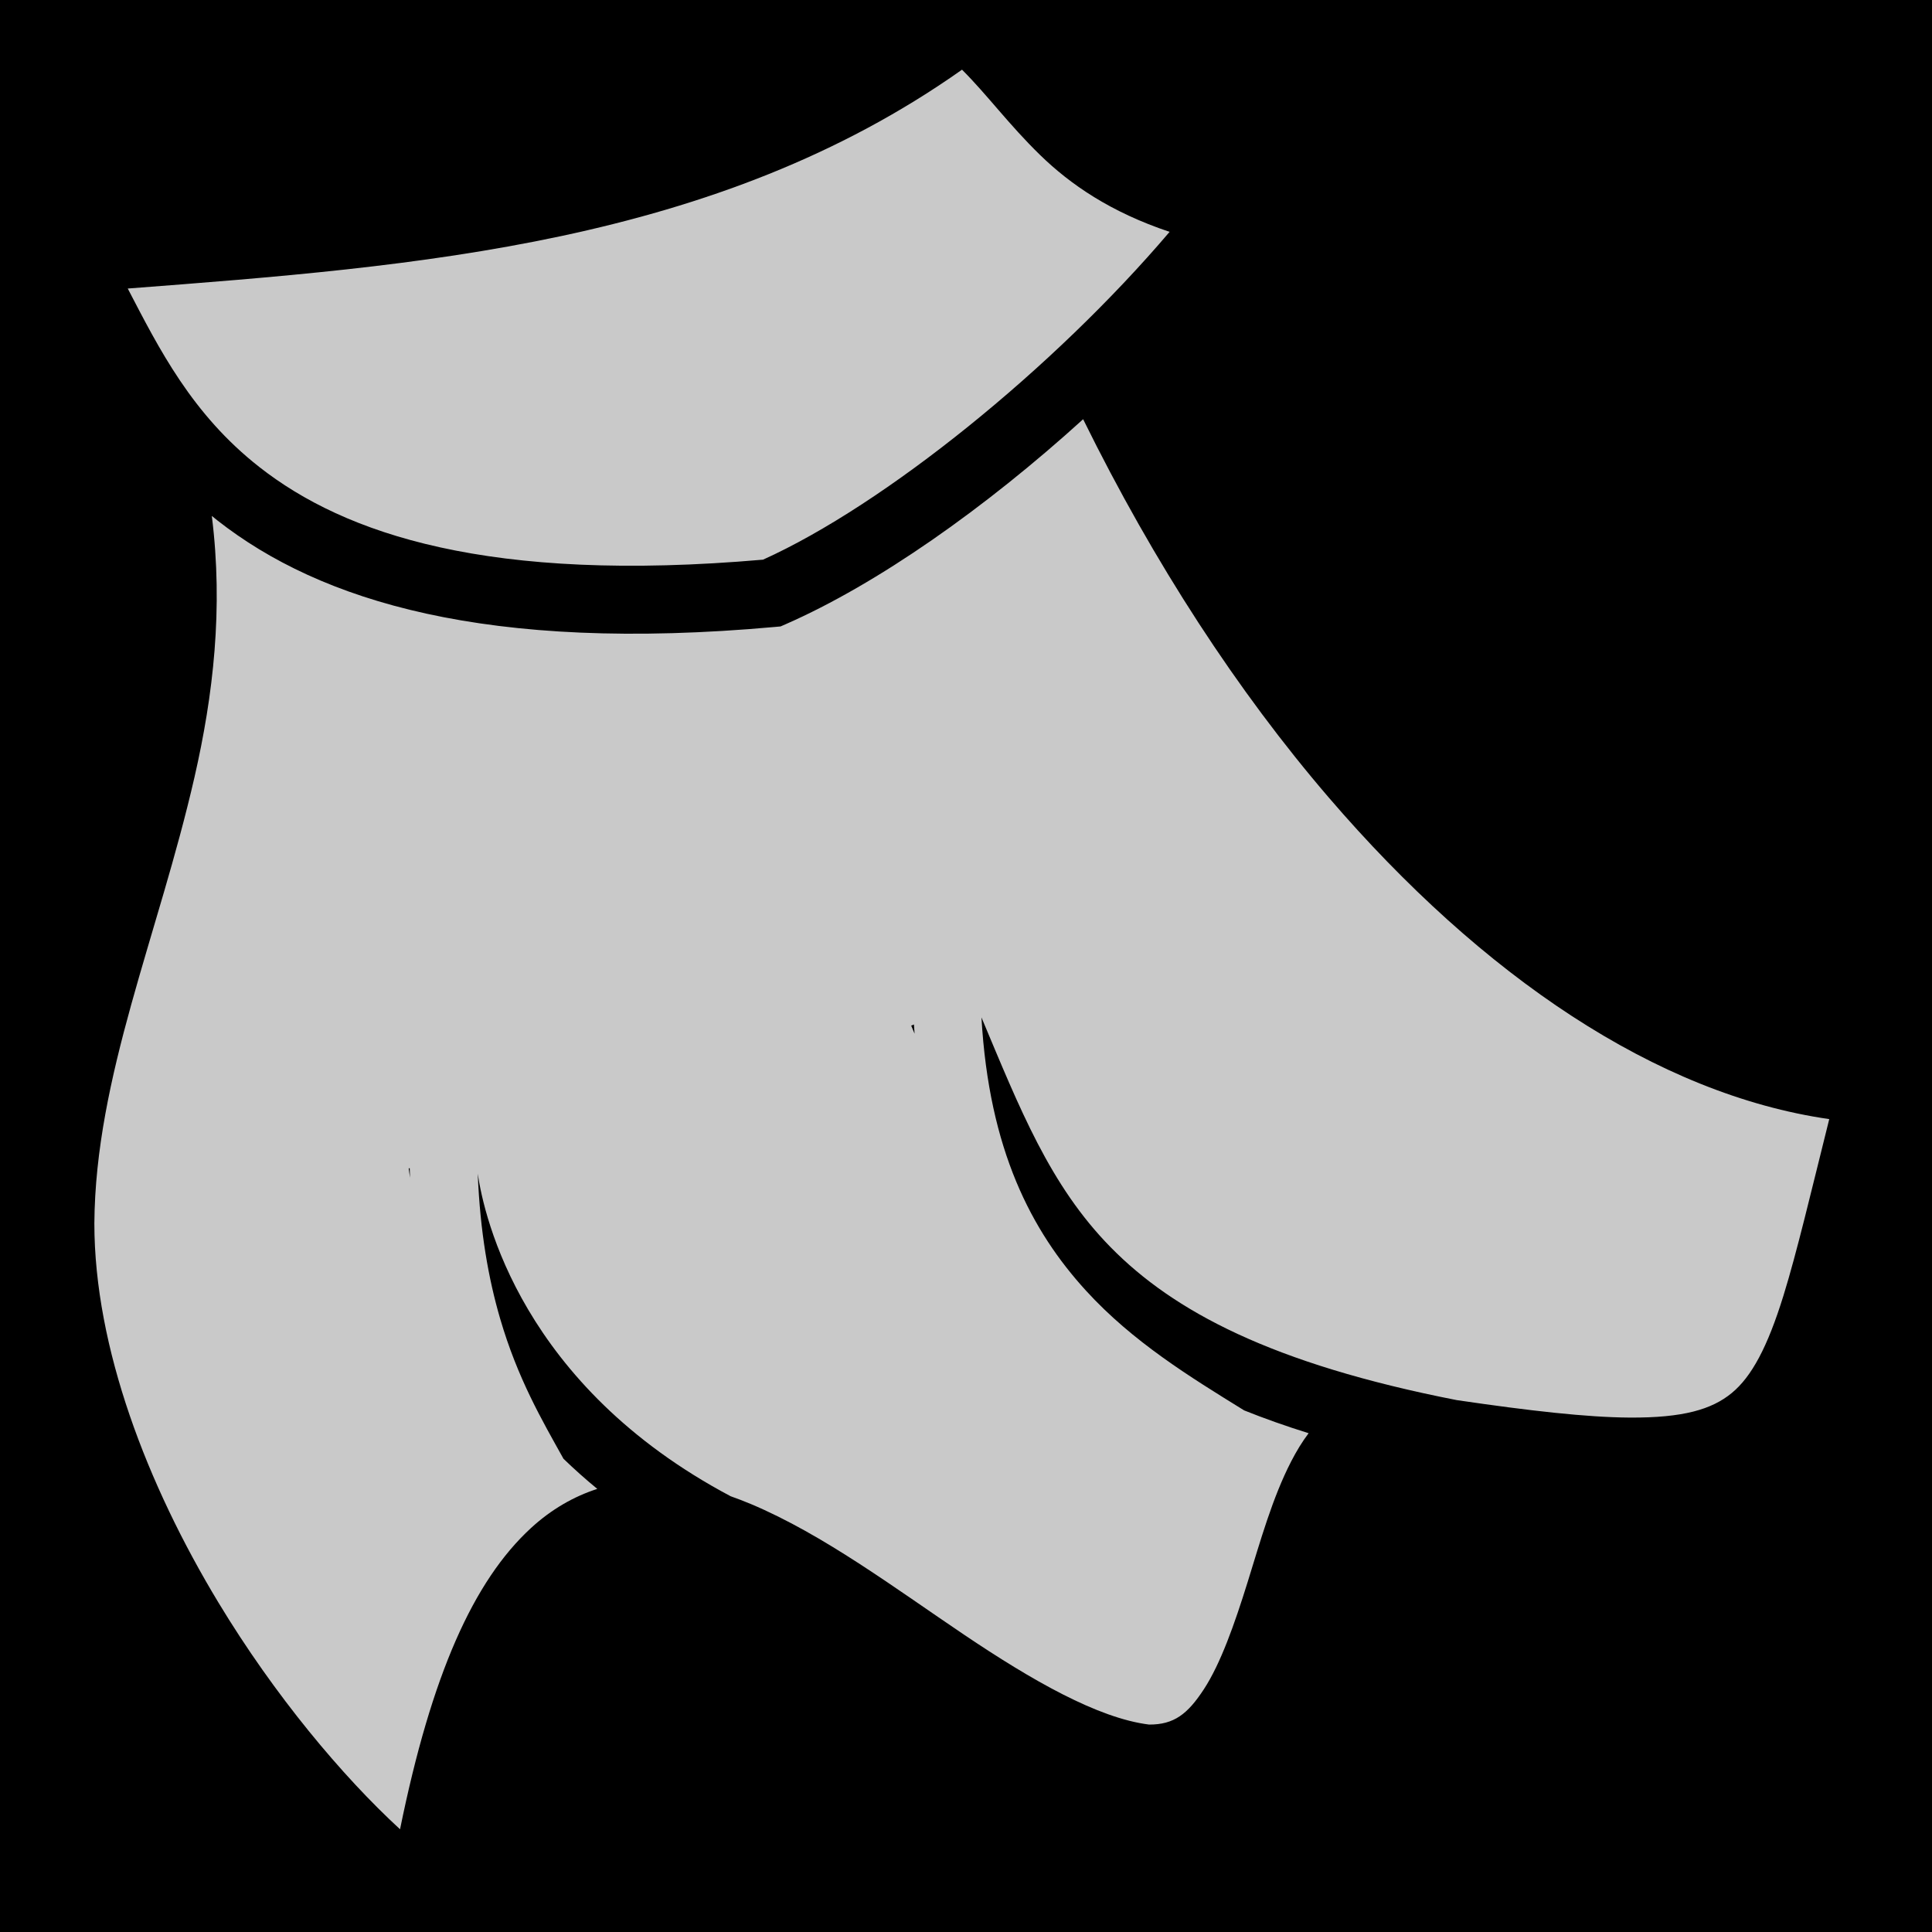
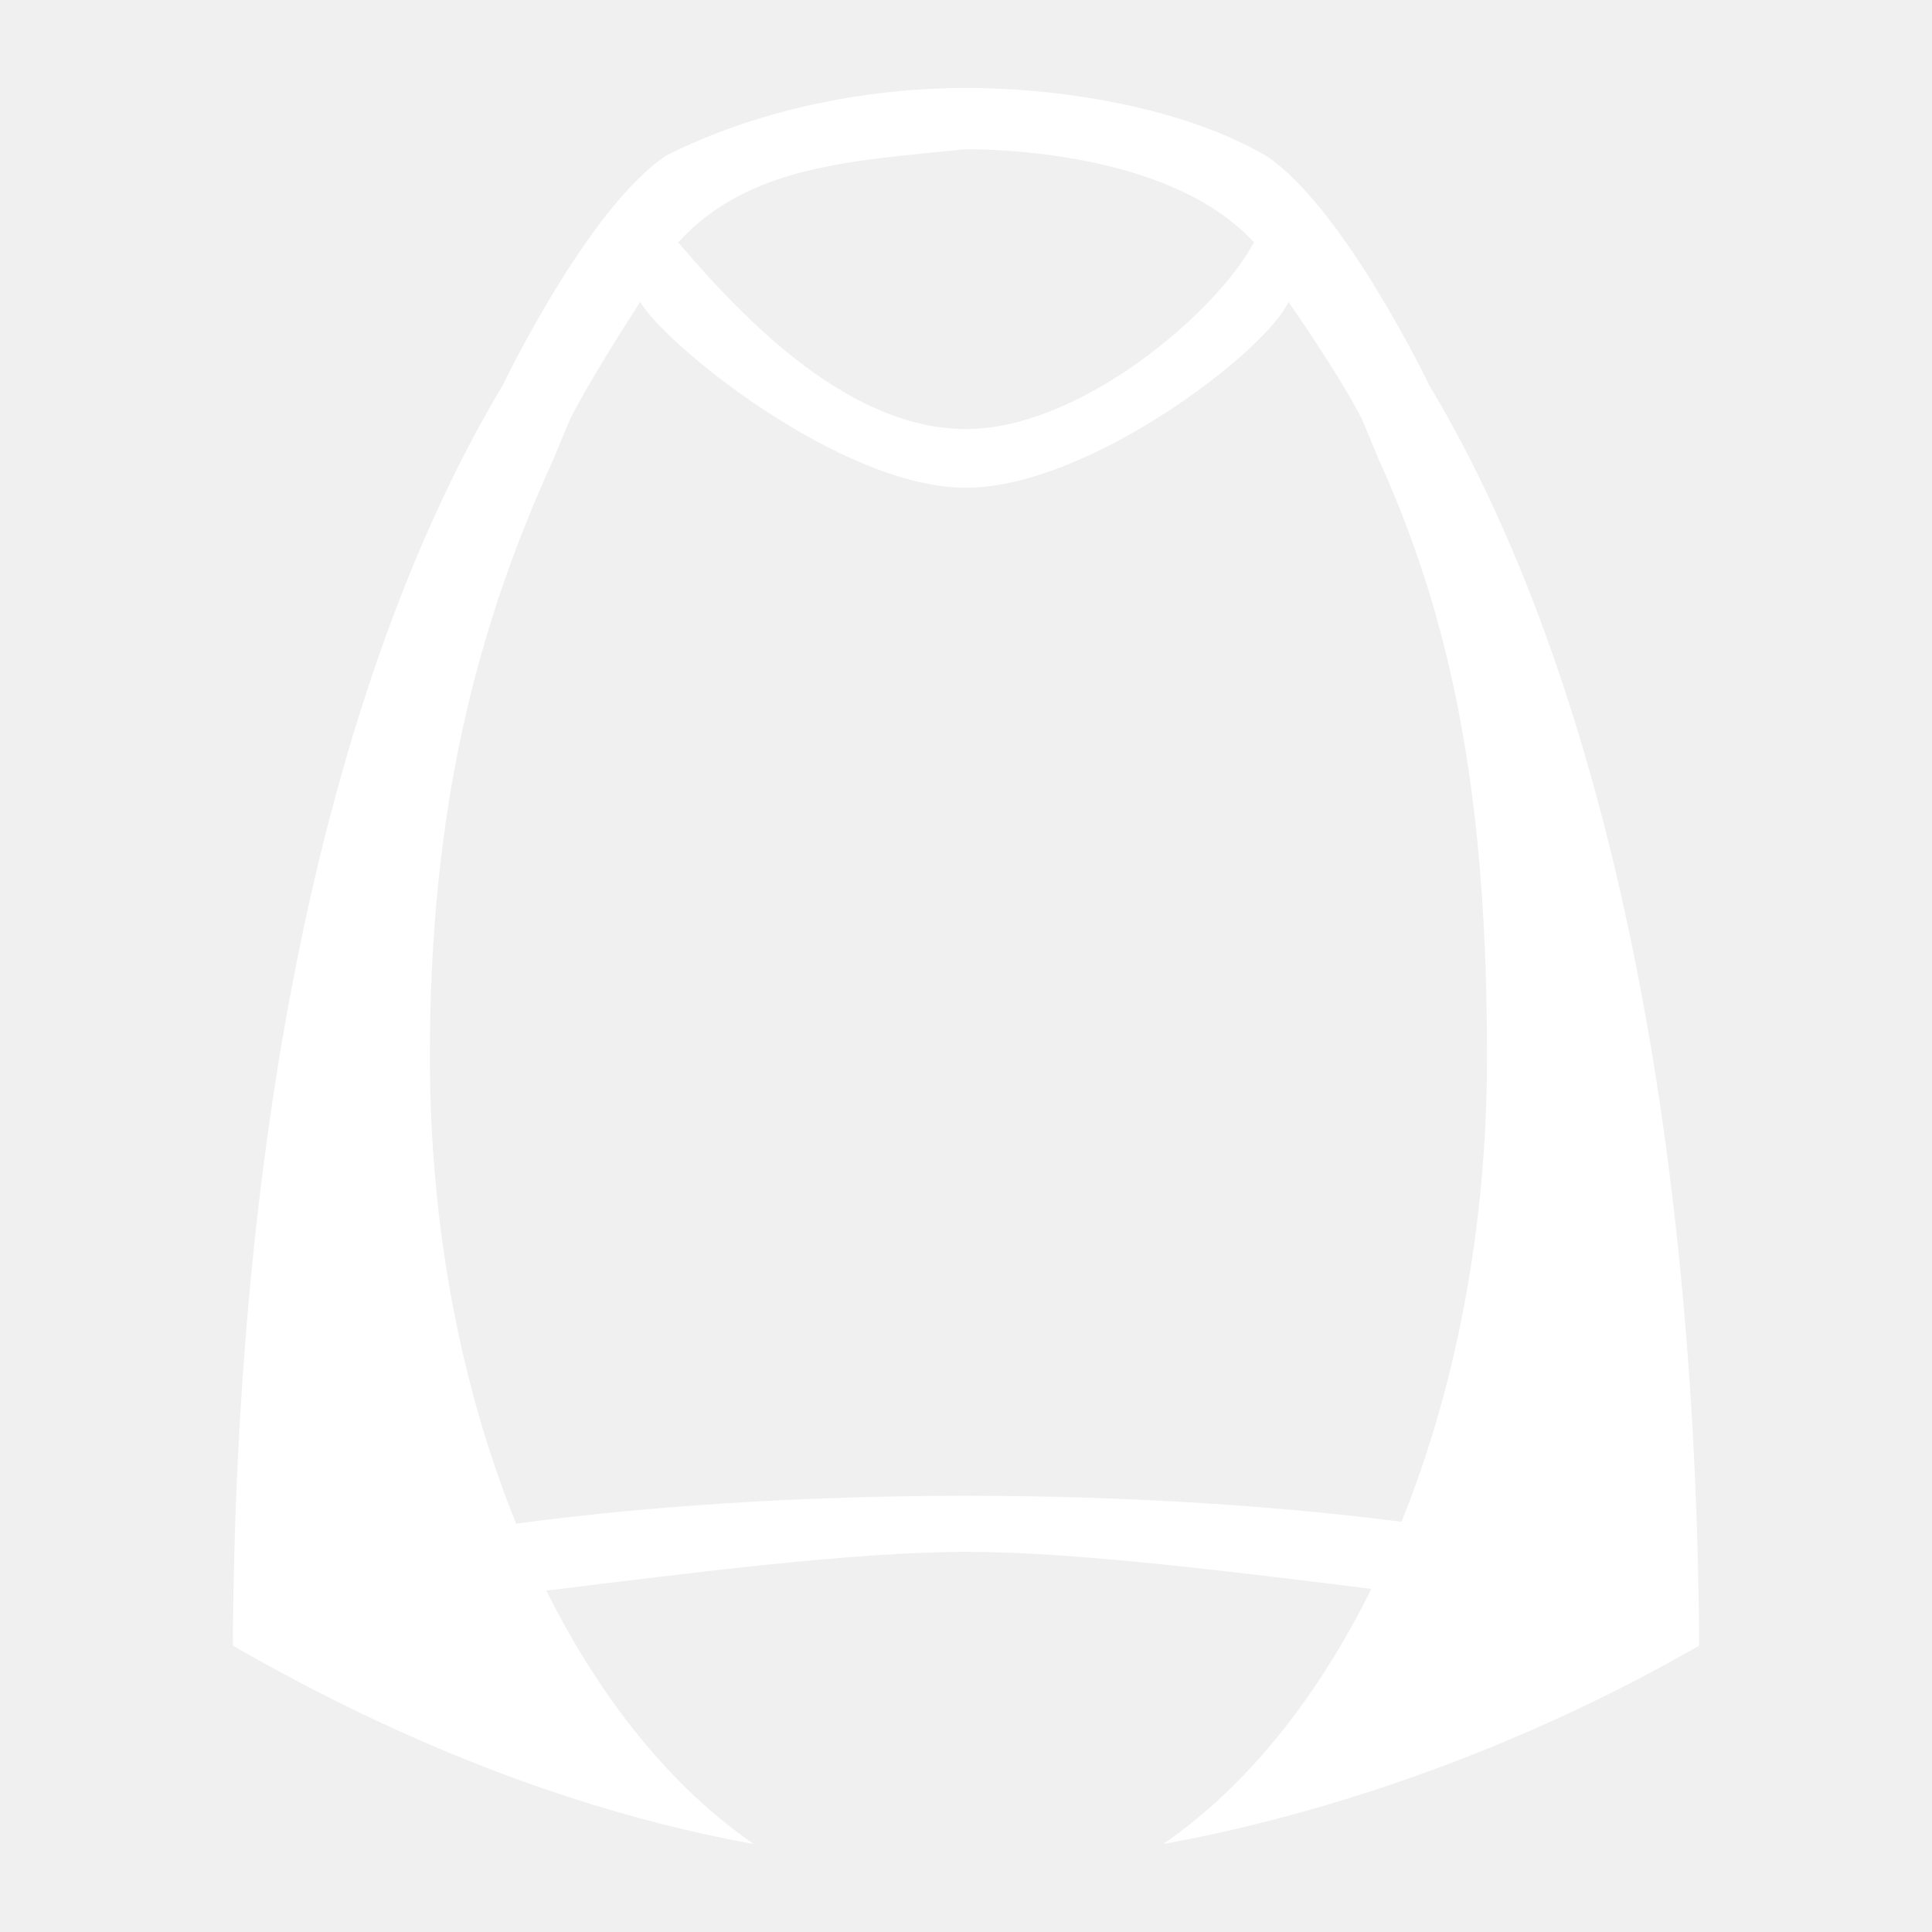
<svg xmlns="http://www.w3.org/2000/svg" viewBox="0 0 512 512" style="height: 512px; width: 512px;">
-   <path d="M0 0h512v512H0z" fill="#000" fill-opacity="1" />
  <g class="" transform="translate(0,0)" style="touch-action: none;">
-     <path d="M257.055 18.465c-6.748 6.738-12.414 14.552-20.684 22.603-8.015 7.805-18.674 15.146-34.327 20.377 30.746 36.184 75.62 72.38 107.738 86.87 72.752 6.333 110.862-6.825 133.464-24.528 17.934-14.046 26.634-31.438 34.9-47.322-76.99-5.892-155.816-11.885-221.09-58zM224.957 111.1c-18.848 38.29-40.983 72.178-65.06 100.218C119.13 258.795 72.87 290.02 27.23 296.576c4.79 19.176 8.57 35.284 12.14 46.79 4.224 13.625 8.425 21.46 13.702 25.802 5.278 4.343 12.843 6.6 27.123 6.504 11.26-.077 26.285-1.765 45.783-4.633 49.05-9.608 75.085-23.605 91.684-40.503 16.12-16.41 24.06-36.67 34.242-60.91-2.002 35.15-13.275 56.615-27.713 72.422-12.38 13.55-27.5 22.814-41.904 31.72-5.32 2.13-10.992 4.148-17.085 6.048 1.747 2.31 3.242 4.804 4.588 7.405 5.002 9.667 8.175 21.123 11.602 32.13 3.426 11.004 7.12 21.496 11.542 28.274 4.344 6.656 7.96 9.432 14.555 9.402 13.547-1.69 30.984-11.664 49.05-23.833 18.278-12.31 37.19-26.49 56.468-34.61 1.78-.75 3.57-1.427 5.365-2.066 55.37-29.35 65.337-73.985 67.02-85.48-.62 15.536-2.896 28.007-5.916 38.355-4.655 15.945-11.1 26.942-16.804 37.195-2.8 2.697-5.768 5.367-8.96 7.984 6.205 2 12.186 5.423 17.557 10.358 15.25 14.01 26.382 38.883 34.715 79.847 15.255-14.025 33.218-35.4 48.15-60.118 18.82-31.148 32.85-67.483 32.86-100.445-.262-38.83-16.955-76.41-26.525-118.207-4.974-21.72-7.683-44.744-4.602-69.285-.506.41-1.007.825-1.526 1.232-27.166 21.277-71.19 35.115-147.744 28.19l-1.46-.133-1.345-.588c-24.328-10.67-52.84-30.727-78.838-54.326zm44.84 160.392l.724.307c-.303.715-.592 1.42-.893 2.136.063-.81.117-1.625.17-2.444zm133.623 38.1l.264.02s-.094.92-.342 2.5c.034-.827.052-1.68.078-2.52z" fill="#c9c9c9" fill-opacity="1" transform="translate(512, 0) scale(-1, 1) rotate(0, 256, 256)" />
+     <path d="M256 23.316c-27.177 0-58.578 5.75-79.525 17.967-20.688 13.774-43.22 60.756-43.22 60.756-3.112 5.22-6.173 10.658-9.16 16.376-36.372 69.627-61.496 175.763-62.4 317.686 46.593 26.853 97.436 44.53 142.05 52.582-21.736-14.917-40.667-38.325-55.18-67.618 36.913-4.56 78.545-9.817 107.314-9.818 29.802 0 73.456 5.63 111.32 10.29-14.484 29.072-33.326 52.308-54.946 67.144 44.615-8.052 91.458-25.727 138.05-52.58-.903-141.923-26.027-248.06-62.4-317.686-2.986-5.718-6.047-11.156-9.16-16.375v-.003s-22.53-46.98-43.22-60.754c-23.52-11.95-52.347-17.967-79.524-17.967zm-.045 16.22c30.187 3.09 57.525 4.198 76.307 24.67-18.46 21.81-45.975 49.5-76.29 49.503-30.302.002-66.432-30.935-76.27-49.468 17.72-19.566 53.18-24.537 76.253-24.707zM170.57 80c5.43 12.588 52.522 49.167 85.375 49.25C289.09 129.333 336 91.16 342.32 80c0 0 12.28 18.68 18.594 31.057l4.55 10.906c20.518 45.148 32.614 92.753 32.614 158.1 0 45.65-8.408 88.144-22.873 123.724-32.45-4.387-73.958-7.39-119.205-7.39-43.513 0-83.54 2.78-115.408 6.896-14.34-35.48-22.67-77.792-22.67-123.23 0-65.347 8.096-112.952 28.613-158.1l4.55-10.906C157.378 98.725 170.57 80 170.57 80z" fill="#ffffff" fill-opacity="1" transform="translate(512, 0) scale(-1, 1) rotate(0, 256, 256)" />
  </g>
</svg>
